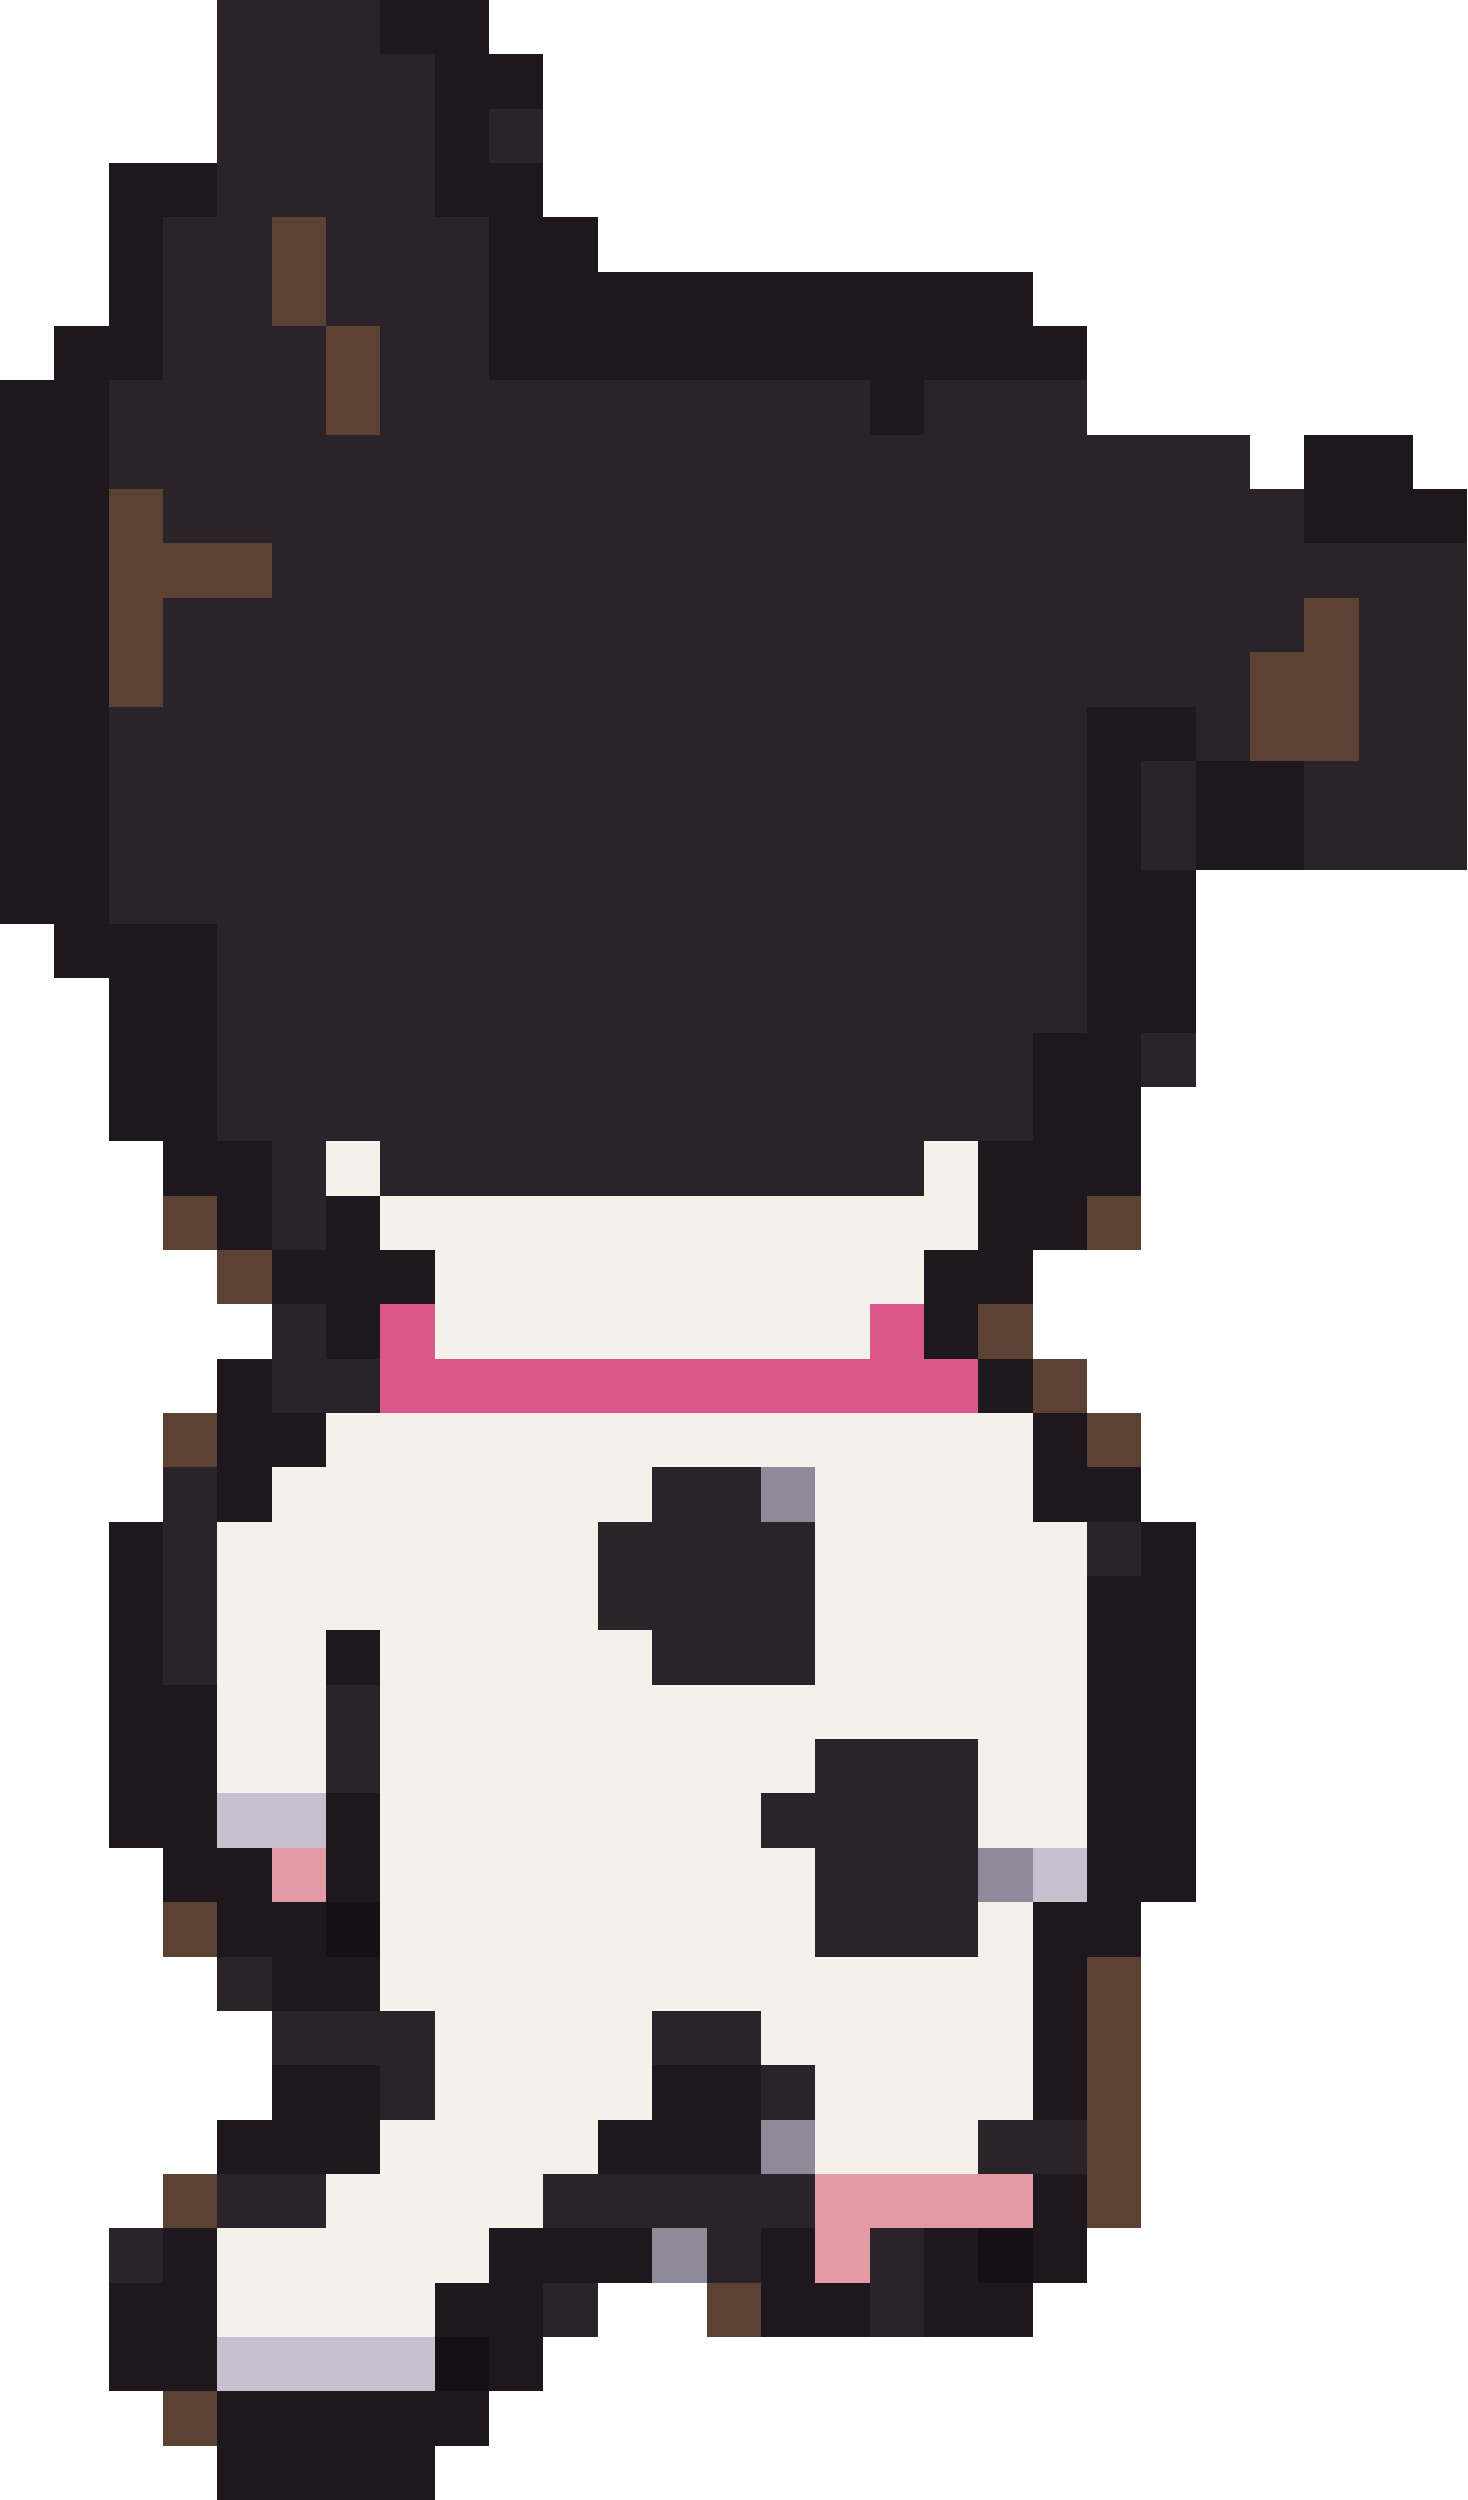
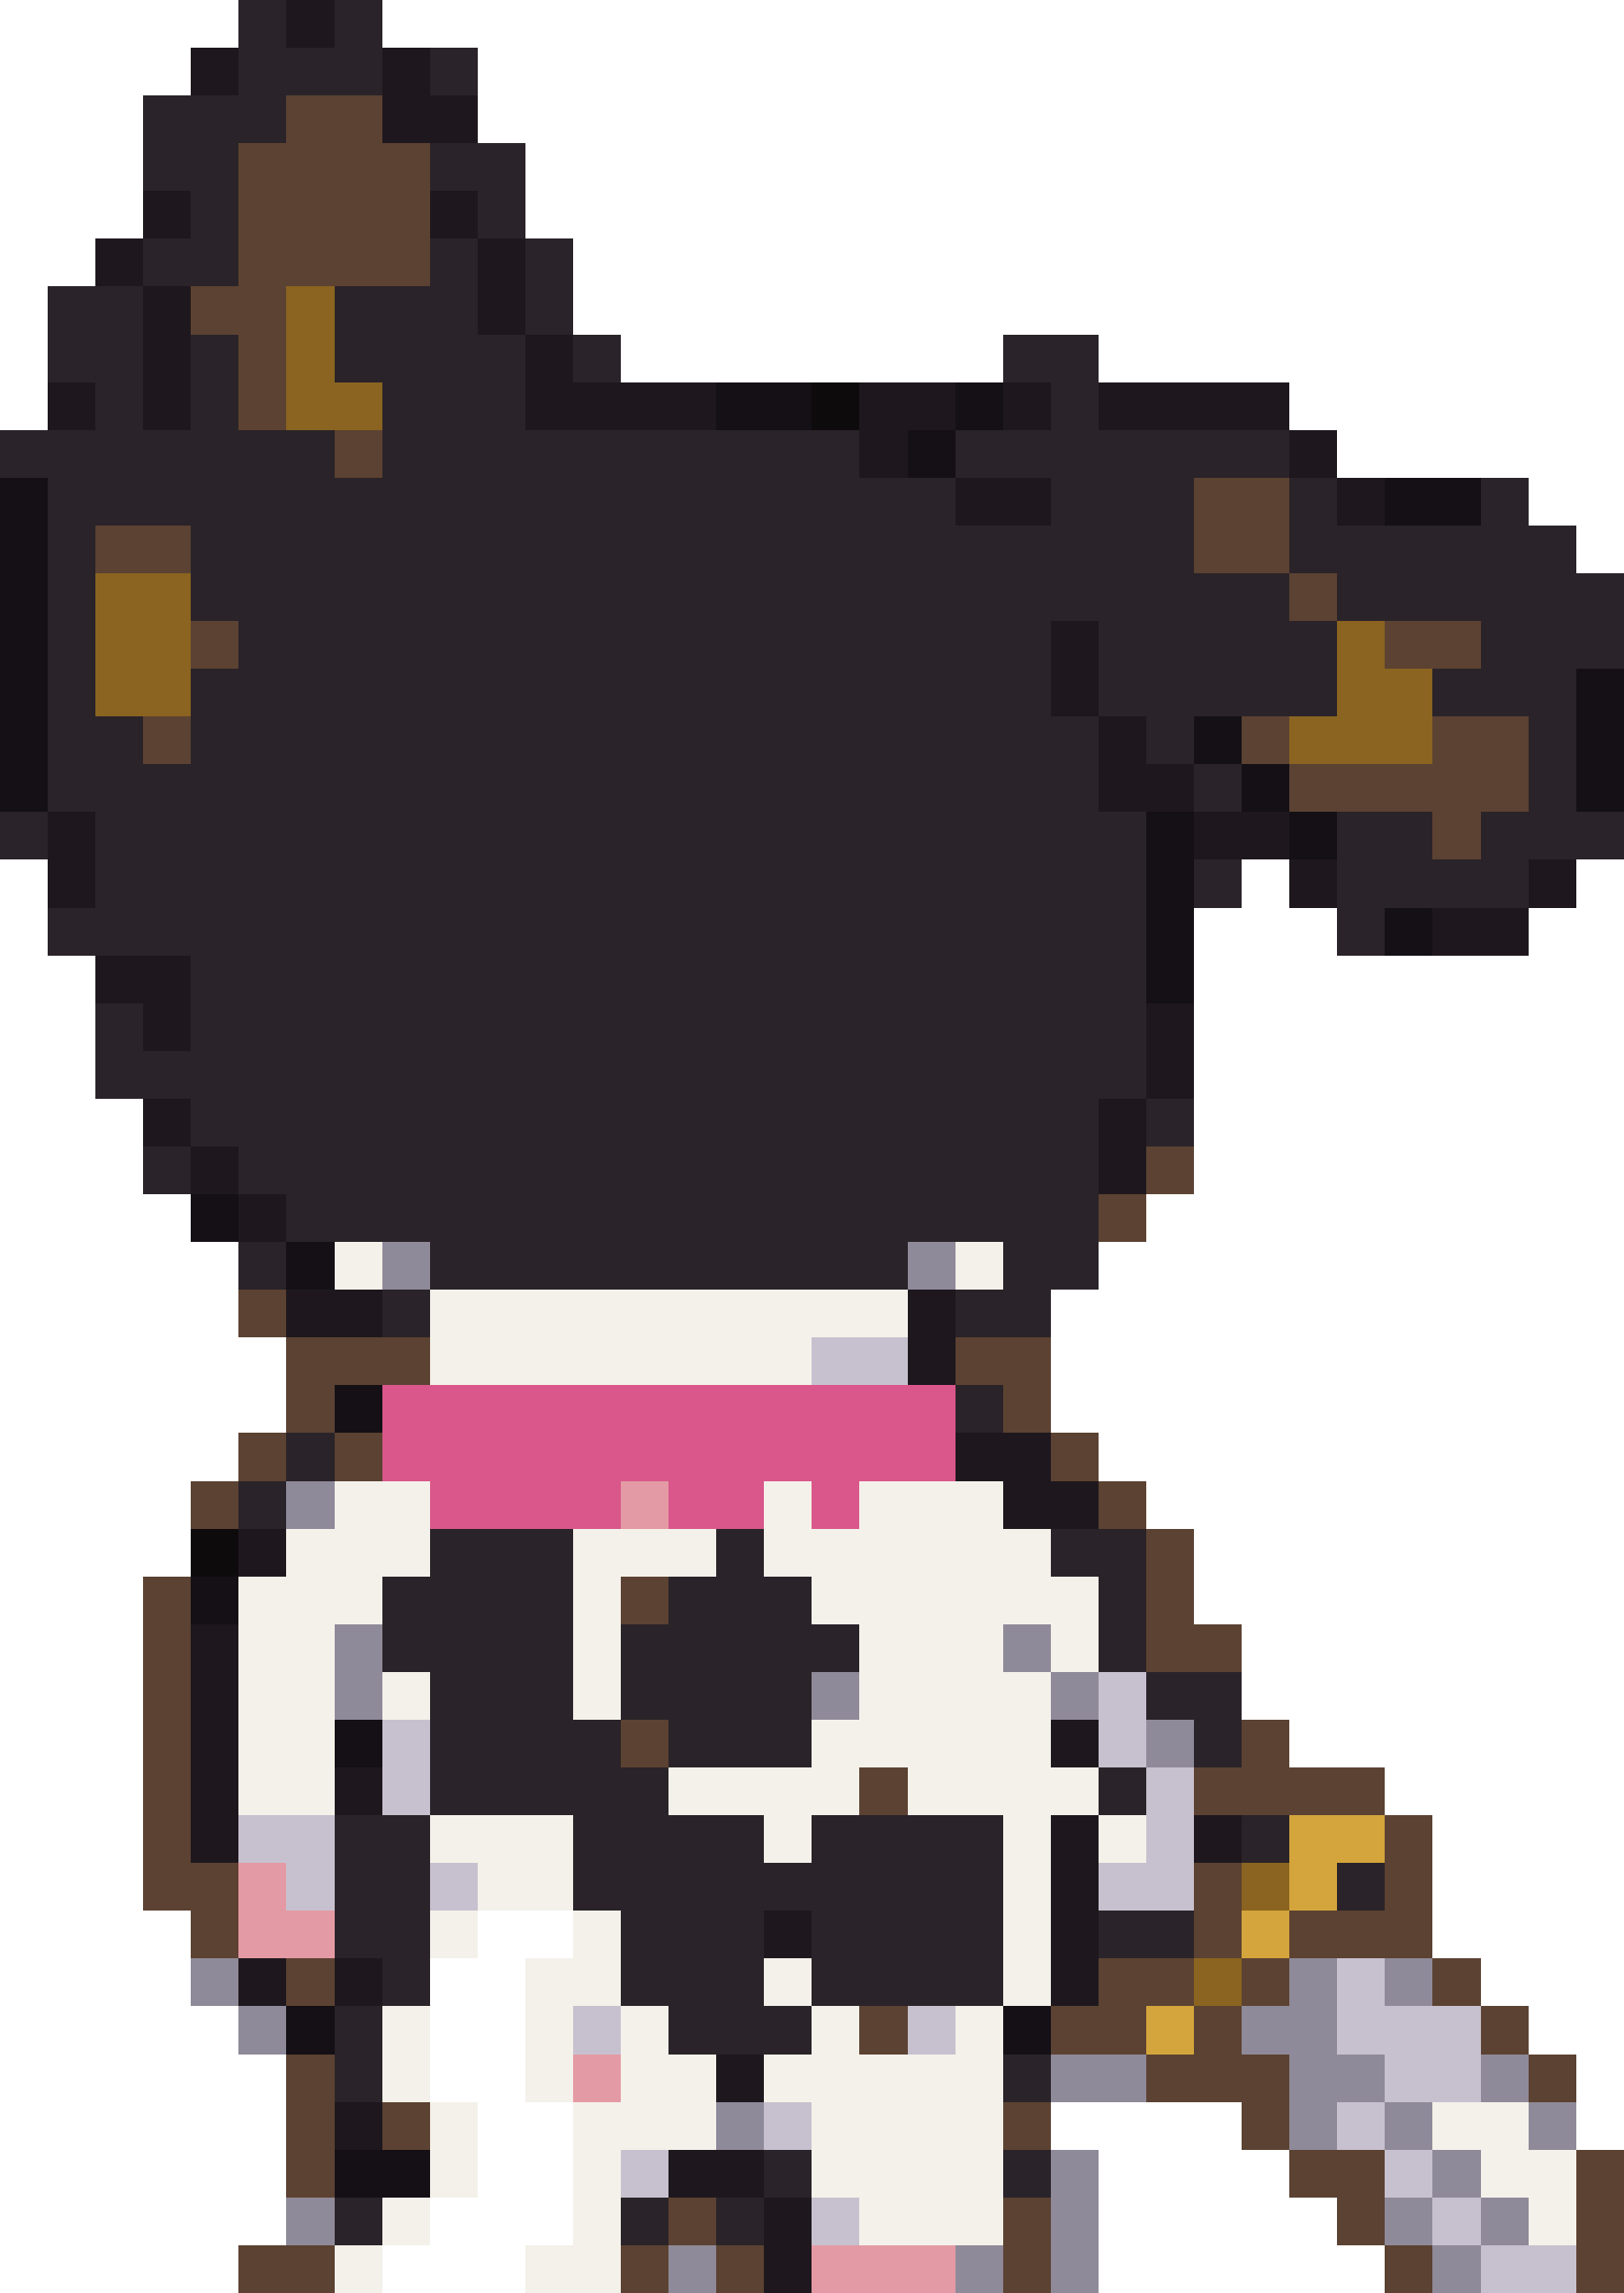
- <svg xmlns="http://www.w3.org/2000/svg" width="27" height="46" viewBox="0 0 27 46" shape-rendering="crispEdges">
-   <rect x="4" y="0" width="3" height="1" fill="#2a2329" />
-   <rect x="7" y="0" width="2" height="1" fill="#1e181e" />
-   <rect x="4" y="1" width="4" height="1" fill="#2a2329" />
-   <rect x="8" y="1" width="2" height="1" fill="#1e181e" />
-   <rect x="4" y="2" width="4" height="1" fill="#2a2329" />
-   <rect x="8" y="2" width="1" height="1" fill="#1e181e" />
-   <rect x="9" y="2" width="1" height="1" fill="#2a2329" />
-   <rect x="2" y="3" width="2" height="1" fill="#1e181e" />
-   <rect x="4" y="3" width="4" height="1" fill="#2a2329" />
-   <rect x="8" y="3" width="2" height="1" fill="#1e181e" />
-   <rect x="2" y="4" width="1" height="1" fill="#1e181e" />
-   <rect x="3" y="4" width="2" height="1" fill="#2a2329" />
-   <rect x="5" y="4" width="1" height="1" fill="#5c4232" />
-   <rect x="6" y="4" width="3" height="1" fill="#2a2329" />
-   <rect x="9" y="4" width="2" height="1" fill="#1e181e" />
+ <svg xmlns="http://www.w3.org/2000/svg" width="34" height="48" viewBox="0 0 34 48" shape-rendering="crispEdges">
+   <rect x="5" y="0" width="1" height="1" fill="#2a2329" />
+   <rect x="6" y="0" width="1" height="1" fill="#1e181e" />
+   <rect x="7" y="0" width="1" height="1" fill="#2a2329" />
+   <rect x="4" y="1" width="1" height="1" fill="#1e181e" />
+   <rect x="5" y="1" width="3" height="1" fill="#2a2329" />
+   <rect x="8" y="1" width="1" height="1" fill="#1e181e" />
+   <rect x="9" y="1" width="1" height="1" fill="#2a2329" />
+   <rect x="3" y="2" width="3" height="1" fill="#2a2329" />
+   <rect x="6" y="2" width="2" height="1" fill="#5c4232" />
+   <rect x="8" y="2" width="2" height="1" fill="#1e181e" />
+   <rect x="3" y="3" width="2" height="1" fill="#2a2329" />
+   <rect x="5" y="3" width="4" height="1" fill="#5c4232" />
+   <rect x="9" y="3" width="2" height="1" fill="#2a2329" />
+   <rect x="3" y="4" width="1" height="1" fill="#1e181e" />
+   <rect x="4" y="4" width="1" height="1" fill="#2a2329" />
+   <rect x="5" y="4" width="4" height="1" fill="#5c4232" />
+   <rect x="9" y="4" width="1" height="1" fill="#1e181e" />
+   <rect x="10" y="4" width="1" height="1" fill="#2a2329" />
  <rect x="2" y="5" width="1" height="1" fill="#1e181e" />
  <rect x="3" y="5" width="2" height="1" fill="#2a2329" />
-   <rect x="5" y="5" width="1" height="1" fill="#5c4232" />
-   <rect x="6" y="5" width="3" height="1" fill="#2a2329" />
-   <rect x="9" y="5" width="10" height="1" fill="#1e181e" />
-   <rect x="1" y="6" width="2" height="1" fill="#1e181e" />
-   <rect x="3" y="6" width="3" height="1" fill="#2a2329" />
-   <rect x="6" y="6" width="1" height="1" fill="#5c4232" />
-   <rect x="7" y="6" width="2" height="1" fill="#2a2329" />
-   <rect x="9" y="6" width="11" height="1" fill="#1e181e" />
-   <rect x="0" y="7" width="2" height="1" fill="#1e181e" />
-   <rect x="2" y="7" width="4" height="1" fill="#2a2329" />
-   <rect x="6" y="7" width="1" height="1" fill="#5c4232" />
-   <rect x="7" y="7" width="9" height="1" fill="#2a2329" />
-   <rect x="16" y="7" width="1" height="1" fill="#1e181e" />
-   <rect x="17" y="7" width="3" height="1" fill="#2a2329" />
-   <rect x="0" y="8" width="2" height="1" fill="#1e181e" />
-   <rect x="2" y="8" width="21" height="1" fill="#2a2329" />
-   <rect x="24" y="8" width="2" height="1" fill="#1e181e" />
-   <rect x="0" y="9" width="2" height="1" fill="#1e181e" />
-   <rect x="2" y="9" width="1" height="1" fill="#5c4232" />
-   <rect x="3" y="9" width="21" height="1" fill="#2a2329" />
-   <rect x="24" y="9" width="3" height="1" fill="#1e181e" />
-   <rect x="0" y="10" width="2" height="1" fill="#1e181e" />
-   <rect x="2" y="10" width="3" height="1" fill="#5c4232" />
-   <rect x="5" y="10" width="22" height="1" fill="#2a2329" />
-   <rect x="0" y="11" width="2" height="1" fill="#1e181e" />
-   <rect x="2" y="11" width="1" height="1" fill="#5c4232" />
-   <rect x="3" y="11" width="21" height="1" fill="#2a2329" />
-   <rect x="24" y="11" width="1" height="1" fill="#5c4232" />
-   <rect x="25" y="11" width="2" height="1" fill="#2a2329" />
-   <rect x="0" y="12" width="2" height="1" fill="#1e181e" />
-   <rect x="2" y="12" width="1" height="1" fill="#5c4232" />
-   <rect x="3" y="12" width="20" height="1" fill="#2a2329" />
-   <rect x="23" y="12" width="2" height="1" fill="#5c4232" />
-   <rect x="25" y="12" width="2" height="1" fill="#2a2329" />
-   <rect x="0" y="13" width="2" height="1" fill="#1e181e" />
-   <rect x="2" y="13" width="18" height="1" fill="#2a2329" />
-   <rect x="20" y="13" width="2" height="1" fill="#1e181e" />
-   <rect x="22" y="13" width="1" height="1" fill="#2a2329" />
-   <rect x="23" y="13" width="2" height="1" fill="#5c4232" />
-   <rect x="25" y="13" width="2" height="1" fill="#2a2329" />
-   <rect x="0" y="14" width="2" height="1" fill="#1e181e" />
-   <rect x="2" y="14" width="18" height="1" fill="#2a2329" />
-   <rect x="20" y="14" width="1" height="1" fill="#1e181e" />
-   <rect x="21" y="14" width="1" height="1" fill="#2a2329" />
-   <rect x="22" y="14" width="2" height="1" fill="#1e181e" />
-   <rect x="24" y="14" width="3" height="1" fill="#2a2329" />
-   <rect x="0" y="15" width="2" height="1" fill="#1e181e" />
-   <rect x="2" y="15" width="18" height="1" fill="#2a2329" />
-   <rect x="20" y="15" width="1" height="1" fill="#1e181e" />
-   <rect x="21" y="15" width="1" height="1" fill="#2a2329" />
-   <rect x="22" y="15" width="2" height="1" fill="#1e181e" />
-   <rect x="24" y="15" width="3" height="1" fill="#2a2329" />
-   <rect x="0" y="16" width="2" height="1" fill="#1e181e" />
-   <rect x="2" y="16" width="18" height="1" fill="#2a2329" />
-   <rect x="20" y="16" width="2" height="1" fill="#1e181e" />
-   <rect x="1" y="17" width="3" height="1" fill="#1e181e" />
-   <rect x="4" y="17" width="16" height="1" fill="#2a2329" />
-   <rect x="20" y="17" width="2" height="1" fill="#1e181e" />
-   <rect x="2" y="18" width="2" height="1" fill="#1e181e" />
-   <rect x="4" y="18" width="16" height="1" fill="#2a2329" />
-   <rect x="20" y="18" width="2" height="1" fill="#1e181e" />
-   <rect x="2" y="19" width="2" height="1" fill="#1e181e" />
-   <rect x="4" y="19" width="15" height="1" fill="#2a2329" />
-   <rect x="19" y="19" width="2" height="1" fill="#1e181e" />
-   <rect x="21" y="19" width="1" height="1" fill="#2a2329" />
+   <rect x="5" y="5" width="4" height="1" fill="#5c4232" />
+   <rect x="9" y="5" width="1" height="1" fill="#2a2329" />
+   <rect x="10" y="5" width="1" height="1" fill="#1e181e" />
+   <rect x="11" y="5" width="1" height="1" fill="#2a2329" />
+   <rect x="1" y="6" width="2" height="1" fill="#2a2329" />
+   <rect x="3" y="6" width="1" height="1" fill="#1e181e" />
+   <rect x="4" y="6" width="2" height="1" fill="#5c4232" />
+   <rect x="6" y="6" width="1" height="1" fill="#8a6420" />
+   <rect x="7" y="6" width="3" height="1" fill="#2a2329" />
+   <rect x="10" y="6" width="1" height="1" fill="#1e181e" />
+   <rect x="11" y="6" width="1" height="1" fill="#2a2329" />
+   <rect x="1" y="7" width="2" height="1" fill="#2a2329" />
+   <rect x="3" y="7" width="1" height="1" fill="#1e181e" />
+   <rect x="4" y="7" width="1" height="1" fill="#2a2329" />
+   <rect x="5" y="7" width="1" height="1" fill="#5c4232" />
+   <rect x="6" y="7" width="1" height="1" fill="#8a6420" />
+   <rect x="7" y="7" width="4" height="1" fill="#2a2329" />
+   <rect x="11" y="7" width="1" height="1" fill="#1e181e" />
+   <rect x="12" y="7" width="1" height="1" fill="#2a2329" />
+   <rect x="21" y="7" width="2" height="1" fill="#2a2329" />
+   <rect x="1" y="8" width="1" height="1" fill="#1e181e" />
+   <rect x="2" y="8" width="1" height="1" fill="#2a2329" />
+   <rect x="3" y="8" width="1" height="1" fill="#1e181e" />
+   <rect x="4" y="8" width="1" height="1" fill="#2a2329" />
+   <rect x="5" y="8" width="1" height="1" fill="#5c4232" />
+   <rect x="6" y="8" width="2" height="1" fill="#8a6420" />
+   <rect x="8" y="8" width="3" height="1" fill="#2a2329" />
+   <rect x="11" y="8" width="4" height="1" fill="#1e181e" />
+   <rect x="15" y="8" width="2" height="1" fill="#141016" />
+   <rect x="17" y="8" width="1" height="1" fill="#0e0b0d" />
+   <rect x="18" y="8" width="2" height="1" fill="#1e181e" />
+   <rect x="20" y="8" width="1" height="1" fill="#141016" />
+   <rect x="21" y="8" width="1" height="1" fill="#1e181e" />
+   <rect x="22" y="8" width="1" height="1" fill="#2a2329" />
+   <rect x="23" y="8" width="4" height="1" fill="#1e181e" />
+   <rect x="0" y="9" width="7" height="1" fill="#2a2329" />
+   <rect x="7" y="9" width="1" height="1" fill="#5c4232" />
+   <rect x="8" y="9" width="10" height="1" fill="#2a2329" />
+   <rect x="18" y="9" width="1" height="1" fill="#1e181e" />
+   <rect x="19" y="9" width="1" height="1" fill="#141016" />
+   <rect x="20" y="9" width="7" height="1" fill="#2a2329" />
+   <rect x="27" y="9" width="1" height="1" fill="#1e181e" />
+   <rect x="0" y="10" width="1" height="1" fill="#141016" />
+   <rect x="1" y="10" width="19" height="1" fill="#2a2329" />
+   <rect x="20" y="10" width="2" height="1" fill="#1e181e" />
+   <rect x="22" y="10" width="3" height="1" fill="#2a2329" />
+   <rect x="25" y="10" width="2" height="1" fill="#5c4232" />
+   <rect x="27" y="10" width="1" height="1" fill="#2a2329" />
+   <rect x="28" y="10" width="1" height="1" fill="#1e181e" />
+   <rect x="29" y="10" width="2" height="1" fill="#141016" />
+   <rect x="31" y="10" width="1" height="1" fill="#2a2329" />
+   <rect x="0" y="11" width="1" height="1" fill="#141016" />
+   <rect x="1" y="11" width="1" height="1" fill="#2a2329" />
+   <rect x="2" y="11" width="2" height="1" fill="#5c4232" />
+   <rect x="4" y="11" width="21" height="1" fill="#2a2329" />
+   <rect x="25" y="11" width="2" height="1" fill="#5c4232" />
+   <rect x="27" y="11" width="6" height="1" fill="#2a2329" />
+   <rect x="0" y="12" width="1" height="1" fill="#141016" />
+   <rect x="1" y="12" width="1" height="1" fill="#2a2329" />
+   <rect x="2" y="12" width="2" height="1" fill="#8a6420" />
+   <rect x="4" y="12" width="23" height="1" fill="#2a2329" />
+   <rect x="27" y="12" width="1" height="1" fill="#5c4232" />
+   <rect x="28" y="12" width="6" height="1" fill="#2a2329" />
+   <rect x="0" y="13" width="1" height="1" fill="#141016" />
+   <rect x="1" y="13" width="1" height="1" fill="#2a2329" />
+   <rect x="2" y="13" width="2" height="1" fill="#8a6420" />
+   <rect x="4" y="13" width="1" height="1" fill="#5c4232" />
+   <rect x="5" y="13" width="17" height="1" fill="#2a2329" />
+   <rect x="22" y="13" width="1" height="1" fill="#1e181e" />
+   <rect x="23" y="13" width="5" height="1" fill="#2a2329" />
+   <rect x="28" y="13" width="1" height="1" fill="#8a6420" />
+   <rect x="29" y="13" width="2" height="1" fill="#5c4232" />
+   <rect x="31" y="13" width="3" height="1" fill="#2a2329" />
+   <rect x="0" y="14" width="1" height="1" fill="#141016" />
+   <rect x="1" y="14" width="1" height="1" fill="#2a2329" />
+   <rect x="2" y="14" width="2" height="1" fill="#8a6420" />
+   <rect x="4" y="14" width="18" height="1" fill="#2a2329" />
+   <rect x="22" y="14" width="1" height="1" fill="#1e181e" />
+   <rect x="23" y="14" width="5" height="1" fill="#2a2329" />
+   <rect x="28" y="14" width="2" height="1" fill="#8a6420" />
+   <rect x="30" y="14" width="3" height="1" fill="#2a2329" />
+   <rect x="33" y="14" width="1" height="1" fill="#141016" />
+   <rect x="0" y="15" width="1" height="1" fill="#141016" />
+   <rect x="1" y="15" width="2" height="1" fill="#2a2329" />
+   <rect x="3" y="15" width="1" height="1" fill="#5c4232" />
+   <rect x="4" y="15" width="19" height="1" fill="#2a2329" />
+   <rect x="23" y="15" width="1" height="1" fill="#1e181e" />
+   <rect x="24" y="15" width="1" height="1" fill="#2a2329" />
+   <rect x="25" y="15" width="1" height="1" fill="#141016" />
+   <rect x="26" y="15" width="1" height="1" fill="#5c4232" />
+   <rect x="27" y="15" width="3" height="1" fill="#8a6420" />
+   <rect x="30" y="15" width="2" height="1" fill="#5c4232" />
+   <rect x="32" y="15" width="1" height="1" fill="#2a2329" />
+   <rect x="33" y="15" width="1" height="1" fill="#141016" />
+   <rect x="0" y="16" width="1" height="1" fill="#141016" />
+   <rect x="1" y="16" width="22" height="1" fill="#2a2329" />
+   <rect x="23" y="16" width="2" height="1" fill="#1e181e" />
+   <rect x="25" y="16" width="1" height="1" fill="#2a2329" />
+   <rect x="26" y="16" width="1" height="1" fill="#141016" />
+   <rect x="27" y="16" width="5" height="1" fill="#5c4232" />
+   <rect x="32" y="16" width="1" height="1" fill="#2a2329" />
+   <rect x="33" y="16" width="1" height="1" fill="#141016" />
+   <rect x="0" y="17" width="1" height="1" fill="#2a2329" />
+   <rect x="1" y="17" width="1" height="1" fill="#1e181e" />
+   <rect x="2" y="17" width="22" height="1" fill="#2a2329" />
+   <rect x="24" y="17" width="1" height="1" fill="#141016" />
+   <rect x="25" y="17" width="2" height="1" fill="#1e181e" />
+   <rect x="27" y="17" width="1" height="1" fill="#141016" />
+   <rect x="28" y="17" width="2" height="1" fill="#2a2329" />
+   <rect x="30" y="17" width="1" height="1" fill="#5c4232" />
+   <rect x="31" y="17" width="3" height="1" fill="#2a2329" />
+   <rect x="1" y="18" width="1" height="1" fill="#1e181e" />
+   <rect x="2" y="18" width="22" height="1" fill="#2a2329" />
+   <rect x="24" y="18" width="1" height="1" fill="#141016" />
+   <rect x="25" y="18" width="1" height="1" fill="#2a2329" />
+   <rect x="27" y="18" width="1" height="1" fill="#1e181e" />
+   <rect x="28" y="18" width="4" height="1" fill="#2a2329" />
+   <rect x="32" y="18" width="1" height="1" fill="#1e181e" />
+   <rect x="1" y="19" width="23" height="1" fill="#2a2329" />
+   <rect x="24" y="19" width="1" height="1" fill="#141016" />
+   <rect x="28" y="19" width="1" height="1" fill="#2a2329" />
+   <rect x="29" y="19" width="1" height="1" fill="#141016" />
+   <rect x="30" y="19" width="2" height="1" fill="#1e181e" />
  <rect x="2" y="20" width="2" height="1" fill="#1e181e" />
-   <rect x="4" y="20" width="15" height="1" fill="#2a2329" />
-   <rect x="19" y="20" width="2" height="1" fill="#1e181e" />
-   <rect x="3" y="21" width="2" height="1" fill="#1e181e" />
-   <rect x="5" y="21" width="1" height="1" fill="#2a2329" />
-   <rect x="6" y="21" width="1" height="1" fill="#f4f1ea" />
-   <rect x="7" y="21" width="10" height="1" fill="#2a2329" />
-   <rect x="17" y="21" width="1" height="1" fill="#f4f1ea" />
-   <rect x="18" y="21" width="3" height="1" fill="#1e181e" />
-   <rect x="3" y="22" width="1" height="1" fill="#5c4232" />
-   <rect x="4" y="22" width="1" height="1" fill="#1e181e" />
-   <rect x="5" y="22" width="1" height="1" fill="#2a2329" />
-   <rect x="6" y="22" width="1" height="1" fill="#1e181e" />
-   <rect x="7" y="22" width="11" height="1" fill="#f4f1ea" />
-   <rect x="18" y="22" width="2" height="1" fill="#1e181e" />
-   <rect x="20" y="22" width="1" height="1" fill="#5c4232" />
-   <rect x="4" y="23" width="1" height="1" fill="#5c4232" />
-   <rect x="5" y="23" width="3" height="1" fill="#1e181e" />
-   <rect x="8" y="23" width="9" height="1" fill="#f4f1ea" />
-   <rect x="17" y="23" width="2" height="1" fill="#1e181e" />
-   <rect x="5" y="24" width="1" height="1" fill="#2a2329" />
-   <rect x="6" y="24" width="1" height="1" fill="#1e181e" />
-   <rect x="7" y="24" width="1" height="1" fill="#d9578a" />
-   <rect x="8" y="24" width="8" height="1" fill="#f4f1ea" />
-   <rect x="16" y="24" width="1" height="1" fill="#d9578a" />
-   <rect x="17" y="24" width="1" height="1" fill="#1e181e" />
-   <rect x="18" y="24" width="1" height="1" fill="#5c4232" />
-   <rect x="4" y="25" width="1" height="1" fill="#1e181e" />
-   <rect x="5" y="25" width="2" height="1" fill="#2a2329" />
-   <rect x="7" y="25" width="11" height="1" fill="#d9578a" />
-   <rect x="18" y="25" width="1" height="1" fill="#1e181e" />
-   <rect x="19" y="25" width="1" height="1" fill="#5c4232" />
-   <rect x="3" y="26" width="1" height="1" fill="#5c4232" />
-   <rect x="4" y="26" width="2" height="1" fill="#1e181e" />
-   <rect x="6" y="26" width="13" height="1" fill="#f4f1ea" />
-   <rect x="19" y="26" width="1" height="1" fill="#1e181e" />
-   <rect x="20" y="26" width="1" height="1" fill="#5c4232" />
-   <rect x="3" y="27" width="1" height="1" fill="#2a2329" />
-   <rect x="4" y="27" width="1" height="1" fill="#1e181e" />
-   <rect x="5" y="27" width="7" height="1" fill="#f4f1ea" />
-   <rect x="12" y="27" width="2" height="1" fill="#2a2329" />
-   <rect x="14" y="27" width="1" height="1" fill="#8f8a99" />
-   <rect x="15" y="27" width="4" height="1" fill="#f4f1ea" />
-   <rect x="19" y="27" width="2" height="1" fill="#1e181e" />
-   <rect x="2" y="28" width="1" height="1" fill="#1e181e" />
-   <rect x="3" y="28" width="1" height="1" fill="#2a2329" />
-   <rect x="4" y="28" width="7" height="1" fill="#f4f1ea" />
-   <rect x="11" y="28" width="4" height="1" fill="#2a2329" />
-   <rect x="15" y="28" width="5" height="1" fill="#f4f1ea" />
-   <rect x="20" y="28" width="1" height="1" fill="#2a2329" />
-   <rect x="21" y="28" width="1" height="1" fill="#1e181e" />
-   <rect x="2" y="29" width="1" height="1" fill="#1e181e" />
-   <rect x="3" y="29" width="1" height="1" fill="#2a2329" />
-   <rect x="4" y="29" width="7" height="1" fill="#f4f1ea" />
-   <rect x="11" y="29" width="4" height="1" fill="#2a2329" />
-   <rect x="15" y="29" width="5" height="1" fill="#f4f1ea" />
-   <rect x="20" y="29" width="2" height="1" fill="#1e181e" />
-   <rect x="2" y="30" width="1" height="1" fill="#1e181e" />
-   <rect x="3" y="30" width="1" height="1" fill="#2a2329" />
-   <rect x="4" y="30" width="2" height="1" fill="#f4f1ea" />
-   <rect x="6" y="30" width="1" height="1" fill="#1e181e" />
-   <rect x="7" y="30" width="5" height="1" fill="#f4f1ea" />
-   <rect x="12" y="30" width="3" height="1" fill="#2a2329" />
-   <rect x="15" y="30" width="5" height="1" fill="#f4f1ea" />
+   <rect x="4" y="20" width="20" height="1" fill="#2a2329" />
+   <rect x="24" y="20" width="1" height="1" fill="#141016" />
+   <rect x="2" y="21" width="1" height="1" fill="#2a2329" />
+   <rect x="3" y="21" width="1" height="1" fill="#1e181e" />
+   <rect x="4" y="21" width="20" height="1" fill="#2a2329" />
+   <rect x="24" y="21" width="1" height="1" fill="#1e181e" />
+   <rect x="2" y="22" width="22" height="1" fill="#2a2329" />
+   <rect x="24" y="22" width="1" height="1" fill="#1e181e" />
+   <rect x="3" y="23" width="1" height="1" fill="#1e181e" />
+   <rect x="4" y="23" width="19" height="1" fill="#2a2329" />
+   <rect x="23" y="23" width="1" height="1" fill="#1e181e" />
+   <rect x="24" y="23" width="1" height="1" fill="#2a2329" />
+   <rect x="3" y="24" width="1" height="1" fill="#2a2329" />
+   <rect x="4" y="24" width="1" height="1" fill="#1e181e" />
+   <rect x="5" y="24" width="18" height="1" fill="#2a2329" />
+   <rect x="23" y="24" width="1" height="1" fill="#1e181e" />
+   <rect x="24" y="24" width="1" height="1" fill="#5c4232" />
+   <rect x="4" y="25" width="1" height="1" fill="#141016" />
+   <rect x="5" y="25" width="1" height="1" fill="#1e181e" />
+   <rect x="6" y="25" width="17" height="1" fill="#2a2329" />
+   <rect x="23" y="25" width="1" height="1" fill="#5c4232" />
+   <rect x="5" y="26" width="1" height="1" fill="#2a2329" />
+   <rect x="6" y="26" width="1" height="1" fill="#141016" />
+   <rect x="7" y="26" width="1" height="1" fill="#f4f1ea" />
+   <rect x="8" y="26" width="1" height="1" fill="#8f8a99" />
+   <rect x="9" y="26" width="10" height="1" fill="#2a2329" />
+   <rect x="19" y="26" width="1" height="1" fill="#8f8a99" />
+   <rect x="20" y="26" width="1" height="1" fill="#f4f1ea" />
+   <rect x="21" y="26" width="2" height="1" fill="#2a2329" />
+   <rect x="5" y="27" width="1" height="1" fill="#5c4232" />
+   <rect x="6" y="27" width="2" height="1" fill="#1e181e" />
+   <rect x="8" y="27" width="1" height="1" fill="#2a2329" />
+   <rect x="9" y="27" width="10" height="1" fill="#f4f1ea" />
+   <rect x="19" y="27" width="1" height="1" fill="#1e181e" />
+   <rect x="20" y="27" width="2" height="1" fill="#2a2329" />
+   <rect x="6" y="28" width="3" height="1" fill="#5c4232" />
+   <rect x="9" y="28" width="8" height="1" fill="#f4f1ea" />
+   <rect x="17" y="28" width="2" height="1" fill="#c7c1cf" />
+   <rect x="19" y="28" width="1" height="1" fill="#1e181e" />
+   <rect x="20" y="28" width="2" height="1" fill="#5c4232" />
+   <rect x="6" y="29" width="1" height="1" fill="#5c4232" />
+   <rect x="7" y="29" width="1" height="1" fill="#141016" />
+   <rect x="8" y="29" width="12" height="1" fill="#d9578a" />
+   <rect x="20" y="29" width="1" height="1" fill="#2a2329" />
+   <rect x="21" y="29" width="1" height="1" fill="#5c4232" />
+   <rect x="5" y="30" width="1" height="1" fill="#5c4232" />
+   <rect x="6" y="30" width="1" height="1" fill="#2a2329" />
+   <rect x="7" y="30" width="1" height="1" fill="#5c4232" />
+   <rect x="8" y="30" width="12" height="1" fill="#d9578a" />
  <rect x="20" y="30" width="2" height="1" fill="#1e181e" />
-   <rect x="2" y="31" width="2" height="1" fill="#1e181e" />
-   <rect x="4" y="31" width="2" height="1" fill="#f4f1ea" />
-   <rect x="6" y="31" width="1" height="1" fill="#2a2329" />
-   <rect x="7" y="31" width="13" height="1" fill="#f4f1ea" />
-   <rect x="20" y="31" width="2" height="1" fill="#1e181e" />
-   <rect x="2" y="32" width="2" height="1" fill="#1e181e" />
-   <rect x="4" y="32" width="2" height="1" fill="#f4f1ea" />
-   <rect x="6" y="32" width="1" height="1" fill="#2a2329" />
-   <rect x="7" y="32" width="8" height="1" fill="#f4f1ea" />
-   <rect x="15" y="32" width="3" height="1" fill="#2a2329" />
-   <rect x="18" y="32" width="2" height="1" fill="#f4f1ea" />
-   <rect x="20" y="32" width="2" height="1" fill="#1e181e" />
-   <rect x="2" y="33" width="2" height="1" fill="#1e181e" />
-   <rect x="4" y="33" width="2" height="1" fill="#c7c1cf" />
-   <rect x="6" y="33" width="1" height="1" fill="#1e181e" />
-   <rect x="7" y="33" width="7" height="1" fill="#f4f1ea" />
-   <rect x="14" y="33" width="4" height="1" fill="#2a2329" />
-   <rect x="18" y="33" width="2" height="1" fill="#f4f1ea" />
-   <rect x="20" y="33" width="2" height="1" fill="#1e181e" />
-   <rect x="3" y="34" width="2" height="1" fill="#1e181e" />
-   <rect x="5" y="34" width="1" height="1" fill="#e49aa4" />
-   <rect x="6" y="34" width="1" height="1" fill="#1e181e" />
-   <rect x="7" y="34" width="8" height="1" fill="#f4f1ea" />
-   <rect x="15" y="34" width="3" height="1" fill="#2a2329" />
-   <rect x="18" y="34" width="1" height="1" fill="#8f8a99" />
-   <rect x="19" y="34" width="1" height="1" fill="#c7c1cf" />
-   <rect x="20" y="34" width="2" height="1" fill="#1e181e" />
+   <rect x="22" y="30" width="1" height="1" fill="#5c4232" />
+   <rect x="4" y="31" width="1" height="1" fill="#5c4232" />
+   <rect x="5" y="31" width="1" height="1" fill="#2a2329" />
+   <rect x="6" y="31" width="1" height="1" fill="#8f8a99" />
+   <rect x="7" y="31" width="2" height="1" fill="#f4f1ea" />
+   <rect x="9" y="31" width="4" height="1" fill="#d9578a" />
+   <rect x="13" y="31" width="1" height="1" fill="#e49aa4" />
+   <rect x="14" y="31" width="2" height="1" fill="#d9578a" />
+   <rect x="16" y="31" width="1" height="1" fill="#f4f1ea" />
+   <rect x="17" y="31" width="1" height="1" fill="#d9578a" />
+   <rect x="18" y="31" width="3" height="1" fill="#f4f1ea" />
+   <rect x="21" y="31" width="2" height="1" fill="#1e181e" />
+   <rect x="23" y="31" width="1" height="1" fill="#5c4232" />
+   <rect x="4" y="32" width="1" height="1" fill="#0e0b0d" />
+   <rect x="5" y="32" width="1" height="1" fill="#1e181e" />
+   <rect x="6" y="32" width="3" height="1" fill="#f4f1ea" />
+   <rect x="9" y="32" width="3" height="1" fill="#2a2329" />
+   <rect x="12" y="32" width="3" height="1" fill="#f4f1ea" />
+   <rect x="15" y="32" width="1" height="1" fill="#2a2329" />
+   <rect x="16" y="32" width="6" height="1" fill="#f4f1ea" />
+   <rect x="22" y="32" width="2" height="1" fill="#2a2329" />
+   <rect x="24" y="32" width="1" height="1" fill="#5c4232" />
+   <rect x="3" y="33" width="1" height="1" fill="#5c4232" />
+   <rect x="4" y="33" width="1" height="1" fill="#141016" />
+   <rect x="5" y="33" width="3" height="1" fill="#f4f1ea" />
+   <rect x="8" y="33" width="4" height="1" fill="#2a2329" />
+   <rect x="12" y="33" width="1" height="1" fill="#f4f1ea" />
+   <rect x="13" y="33" width="1" height="1" fill="#5c4232" />
+   <rect x="14" y="33" width="3" height="1" fill="#2a2329" />
+   <rect x="17" y="33" width="6" height="1" fill="#f4f1ea" />
+   <rect x="23" y="33" width="1" height="1" fill="#2a2329" />
+   <rect x="24" y="33" width="1" height="1" fill="#5c4232" />
+   <rect x="3" y="34" width="1" height="1" fill="#5c4232" />
+   <rect x="4" y="34" width="1" height="1" fill="#1e181e" />
+   <rect x="5" y="34" width="2" height="1" fill="#f4f1ea" />
+   <rect x="7" y="34" width="1" height="1" fill="#8f8a99" />
+   <rect x="8" y="34" width="4" height="1" fill="#2a2329" />
+   <rect x="12" y="34" width="1" height="1" fill="#f4f1ea" />
+   <rect x="13" y="34" width="5" height="1" fill="#2a2329" />
+   <rect x="18" y="34" width="3" height="1" fill="#f4f1ea" />
+   <rect x="21" y="34" width="1" height="1" fill="#8f8a99" />
+   <rect x="22" y="34" width="1" height="1" fill="#f4f1ea" />
+   <rect x="23" y="34" width="1" height="1" fill="#2a2329" />
+   <rect x="24" y="34" width="2" height="1" fill="#5c4232" />
  <rect x="3" y="35" width="1" height="1" fill="#5c4232" />
-   <rect x="4" y="35" width="2" height="1" fill="#1e181e" />
-   <rect x="6" y="35" width="1" height="1" fill="#141016" />
-   <rect x="7" y="35" width="8" height="1" fill="#f4f1ea" />
-   <rect x="15" y="35" width="3" height="1" fill="#2a2329" />
-   <rect x="18" y="35" width="1" height="1" fill="#f4f1ea" />
-   <rect x="19" y="35" width="2" height="1" fill="#1e181e" />
-   <rect x="4" y="36" width="1" height="1" fill="#2a2329" />
-   <rect x="5" y="36" width="2" height="1" fill="#1e181e" />
-   <rect x="7" y="36" width="12" height="1" fill="#f4f1ea" />
-   <rect x="19" y="36" width="1" height="1" fill="#1e181e" />
-   <rect x="20" y="36" width="1" height="1" fill="#5c4232" />
-   <rect x="5" y="37" width="3" height="1" fill="#2a2329" />
-   <rect x="8" y="37" width="4" height="1" fill="#f4f1ea" />
-   <rect x="12" y="37" width="2" height="1" fill="#2a2329" />
-   <rect x="14" y="37" width="5" height="1" fill="#f4f1ea" />
-   <rect x="19" y="37" width="1" height="1" fill="#1e181e" />
-   <rect x="20" y="37" width="1" height="1" fill="#5c4232" />
-   <rect x="5" y="38" width="2" height="1" fill="#1e181e" />
-   <rect x="7" y="38" width="1" height="1" fill="#2a2329" />
-   <rect x="8" y="38" width="4" height="1" fill="#f4f1ea" />
-   <rect x="12" y="38" width="2" height="1" fill="#1e181e" />
-   <rect x="14" y="38" width="1" height="1" fill="#2a2329" />
-   <rect x="15" y="38" width="4" height="1" fill="#f4f1ea" />
-   <rect x="19" y="38" width="1" height="1" fill="#1e181e" />
-   <rect x="20" y="38" width="1" height="1" fill="#5c4232" />
-   <rect x="4" y="39" width="3" height="1" fill="#1e181e" />
-   <rect x="7" y="39" width="4" height="1" fill="#f4f1ea" />
-   <rect x="11" y="39" width="3" height="1" fill="#1e181e" />
-   <rect x="14" y="39" width="1" height="1" fill="#8f8a99" />
-   <rect x="15" y="39" width="3" height="1" fill="#f4f1ea" />
-   <rect x="18" y="39" width="2" height="1" fill="#2a2329" />
-   <rect x="20" y="39" width="1" height="1" fill="#5c4232" />
-   <rect x="3" y="40" width="1" height="1" fill="#5c4232" />
-   <rect x="4" y="40" width="2" height="1" fill="#2a2329" />
-   <rect x="6" y="40" width="4" height="1" fill="#f4f1ea" />
-   <rect x="10" y="40" width="5" height="1" fill="#2a2329" />
-   <rect x="15" y="40" width="4" height="1" fill="#e49aa4" />
-   <rect x="19" y="40" width="1" height="1" fill="#1e181e" />
-   <rect x="20" y="40" width="1" height="1" fill="#5c4232" />
-   <rect x="2" y="41" width="1" height="1" fill="#2a2329" />
-   <rect x="3" y="41" width="1" height="1" fill="#1e181e" />
-   <rect x="4" y="41" width="5" height="1" fill="#f4f1ea" />
-   <rect x="9" y="41" width="3" height="1" fill="#1e181e" />
-   <rect x="12" y="41" width="1" height="1" fill="#8f8a99" />
-   <rect x="13" y="41" width="1" height="1" fill="#2a2329" />
-   <rect x="14" y="41" width="1" height="1" fill="#1e181e" />
-   <rect x="15" y="41" width="1" height="1" fill="#e49aa4" />
-   <rect x="16" y="41" width="1" height="1" fill="#2a2329" />
-   <rect x="17" y="41" width="1" height="1" fill="#1e181e" />
-   <rect x="18" y="41" width="1" height="1" fill="#141016" />
-   <rect x="19" y="41" width="1" height="1" fill="#1e181e" />
-   <rect x="2" y="42" width="2" height="1" fill="#1e181e" />
-   <rect x="4" y="42" width="4" height="1" fill="#f4f1ea" />
-   <rect x="8" y="42" width="2" height="1" fill="#1e181e" />
-   <rect x="10" y="42" width="1" height="1" fill="#2a2329" />
-   <rect x="13" y="42" width="1" height="1" fill="#5c4232" />
-   <rect x="14" y="42" width="2" height="1" fill="#1e181e" />
-   <rect x="16" y="42" width="1" height="1" fill="#2a2329" />
-   <rect x="17" y="42" width="2" height="1" fill="#1e181e" />
-   <rect x="2" y="43" width="2" height="1" fill="#1e181e" />
-   <rect x="4" y="43" width="4" height="1" fill="#c7c1cf" />
-   <rect x="8" y="43" width="1" height="1" fill="#141016" />
-   <rect x="9" y="43" width="1" height="1" fill="#1e181e" />
-   <rect x="3" y="44" width="1" height="1" fill="#5c4232" />
-   <rect x="4" y="44" width="5" height="1" fill="#1e181e" />
-   <rect x="4" y="45" width="4" height="1" fill="#1e181e" />
+   <rect x="4" y="35" width="1" height="1" fill="#1e181e" />
+   <rect x="5" y="35" width="2" height="1" fill="#f4f1ea" />
+   <rect x="7" y="35" width="1" height="1" fill="#8f8a99" />
+   <rect x="8" y="35" width="1" height="1" fill="#f4f1ea" />
+   <rect x="9" y="35" width="3" height="1" fill="#2a2329" />
+   <rect x="12" y="35" width="1" height="1" fill="#f4f1ea" />
+   <rect x="13" y="35" width="4" height="1" fill="#2a2329" />
+   <rect x="17" y="35" width="1" height="1" fill="#8f8a99" />
+   <rect x="18" y="35" width="4" height="1" fill="#f4f1ea" />
+   <rect x="22" y="35" width="1" height="1" fill="#8f8a99" />
+   <rect x="23" y="35" width="1" height="1" fill="#c7c1cf" />
+   <rect x="24" y="35" width="2" height="1" fill="#2a2329" />
+   <rect x="3" y="36" width="1" height="1" fill="#5c4232" />
+   <rect x="4" y="36" width="1" height="1" fill="#1e181e" />
+   <rect x="5" y="36" width="2" height="1" fill="#f4f1ea" />
+   <rect x="7" y="36" width="1" height="1" fill="#141016" />
+   <rect x="8" y="36" width="1" height="1" fill="#c7c1cf" />
+   <rect x="9" y="36" width="4" height="1" fill="#2a2329" />
+   <rect x="13" y="36" width="1" height="1" fill="#5c4232" />
+   <rect x="14" y="36" width="3" height="1" fill="#2a2329" />
+   <rect x="17" y="36" width="5" height="1" fill="#f4f1ea" />
+   <rect x="22" y="36" width="1" height="1" fill="#1e181e" />
+   <rect x="23" y="36" width="1" height="1" fill="#c7c1cf" />
+   <rect x="24" y="36" width="1" height="1" fill="#8f8a99" />
+   <rect x="25" y="36" width="1" height="1" fill="#2a2329" />
+   <rect x="26" y="36" width="1" height="1" fill="#5c4232" />
+   <rect x="3" y="37" width="1" height="1" fill="#5c4232" />
+   <rect x="4" y="37" width="1" height="1" fill="#1e181e" />
+   <rect x="5" y="37" width="2" height="1" fill="#f4f1ea" />
+   <rect x="7" y="37" width="1" height="1" fill="#1e181e" />
+   <rect x="8" y="37" width="1" height="1" fill="#c7c1cf" />
+   <rect x="9" y="37" width="5" height="1" fill="#2a2329" />
+   <rect x="14" y="37" width="4" height="1" fill="#f4f1ea" />
+   <rect x="18" y="37" width="1" height="1" fill="#5c4232" />
+   <rect x="19" y="37" width="4" height="1" fill="#f4f1ea" />
+   <rect x="23" y="37" width="1" height="1" fill="#2a2329" />
+   <rect x="24" y="37" width="1" height="1" fill="#c7c1cf" />
+   <rect x="25" y="37" width="4" height="1" fill="#5c4232" />
+   <rect x="3" y="38" width="1" height="1" fill="#5c4232" />
+   <rect x="4" y="38" width="1" height="1" fill="#1e181e" />
+   <rect x="5" y="38" width="2" height="1" fill="#c7c1cf" />
+   <rect x="7" y="38" width="2" height="1" fill="#2a2329" />
+   <rect x="9" y="38" width="3" height="1" fill="#f4f1ea" />
+   <rect x="12" y="38" width="4" height="1" fill="#2a2329" />
+   <rect x="16" y="38" width="1" height="1" fill="#f4f1ea" />
+   <rect x="17" y="38" width="4" height="1" fill="#2a2329" />
+   <rect x="21" y="38" width="1" height="1" fill="#f4f1ea" />
+   <rect x="22" y="38" width="1" height="1" fill="#1e181e" />
+   <rect x="23" y="38" width="1" height="1" fill="#f4f1ea" />
+   <rect x="24" y="38" width="1" height="1" fill="#c7c1cf" />
+   <rect x="25" y="38" width="1" height="1" fill="#1e181e" />
+   <rect x="26" y="38" width="1" height="1" fill="#2a2329" />
+   <rect x="27" y="38" width="2" height="1" fill="#d4a53c" />
+   <rect x="29" y="38" width="1" height="1" fill="#5c4232" />
+   <rect x="3" y="39" width="2" height="1" fill="#5c4232" />
+   <rect x="5" y="39" width="1" height="1" fill="#e49aa4" />
+   <rect x="6" y="39" width="1" height="1" fill="#c7c1cf" />
+   <rect x="7" y="39" width="2" height="1" fill="#2a2329" />
+   <rect x="9" y="39" width="1" height="1" fill="#c7c1cf" />
+   <rect x="10" y="39" width="2" height="1" fill="#f4f1ea" />
+   <rect x="12" y="39" width="9" height="1" fill="#2a2329" />
+   <rect x="21" y="39" width="1" height="1" fill="#f4f1ea" />
+   <rect x="22" y="39" width="1" height="1" fill="#1e181e" />
+   <rect x="23" y="39" width="2" height="1" fill="#c7c1cf" />
+   <rect x="25" y="39" width="1" height="1" fill="#5c4232" />
+   <rect x="26" y="39" width="1" height="1" fill="#8a6420" />
+   <rect x="27" y="39" width="1" height="1" fill="#d4a53c" />
+   <rect x="28" y="39" width="1" height="1" fill="#2a2329" />
+   <rect x="29" y="39" width="1" height="1" fill="#5c4232" />
+   <rect x="4" y="40" width="1" height="1" fill="#5c4232" />
+   <rect x="5" y="40" width="2" height="1" fill="#e49aa4" />
+   <rect x="7" y="40" width="2" height="1" fill="#2a2329" />
+   <rect x="9" y="40" width="1" height="1" fill="#f4f1ea" />
+   <rect x="12" y="40" width="1" height="1" fill="#f4f1ea" />
+   <rect x="13" y="40" width="3" height="1" fill="#2a2329" />
+   <rect x="16" y="40" width="1" height="1" fill="#1e181e" />
+   <rect x="17" y="40" width="4" height="1" fill="#2a2329" />
+   <rect x="21" y="40" width="1" height="1" fill="#f4f1ea" />
+   <rect x="22" y="40" width="1" height="1" fill="#1e181e" />
+   <rect x="23" y="40" width="2" height="1" fill="#2a2329" />
+   <rect x="25" y="40" width="1" height="1" fill="#5c4232" />
+   <rect x="26" y="40" width="1" height="1" fill="#d4a53c" />
+   <rect x="27" y="40" width="3" height="1" fill="#5c4232" />
+   <rect x="4" y="41" width="1" height="1" fill="#8f8a99" />
+   <rect x="5" y="41" width="1" height="1" fill="#1e181e" />
+   <rect x="6" y="41" width="1" height="1" fill="#5c4232" />
+   <rect x="7" y="41" width="1" height="1" fill="#1e181e" />
+   <rect x="8" y="41" width="1" height="1" fill="#2a2329" />
+   <rect x="11" y="41" width="2" height="1" fill="#f4f1ea" />
+   <rect x="13" y="41" width="3" height="1" fill="#2a2329" />
+   <rect x="16" y="41" width="1" height="1" fill="#f4f1ea" />
+   <rect x="17" y="41" width="4" height="1" fill="#2a2329" />
+   <rect x="21" y="41" width="1" height="1" fill="#f4f1ea" />
+   <rect x="22" y="41" width="1" height="1" fill="#1e181e" />
+   <rect x="23" y="41" width="2" height="1" fill="#5c4232" />
+   <rect x="25" y="41" width="1" height="1" fill="#8a6420" />
+   <rect x="26" y="41" width="1" height="1" fill="#5c4232" />
+   <rect x="27" y="41" width="1" height="1" fill="#8f8a99" />
+   <rect x="28" y="41" width="1" height="1" fill="#c7c1cf" />
+   <rect x="29" y="41" width="1" height="1" fill="#8f8a99" />
+   <rect x="30" y="41" width="1" height="1" fill="#5c4232" />
+   <rect x="5" y="42" width="1" height="1" fill="#8f8a99" />
+   <rect x="6" y="42" width="1" height="1" fill="#141016" />
+   <rect x="7" y="42" width="1" height="1" fill="#2a2329" />
+   <rect x="8" y="42" width="1" height="1" fill="#f4f1ea" />
+   <rect x="11" y="42" width="1" height="1" fill="#f4f1ea" />
+   <rect x="12" y="42" width="1" height="1" fill="#c7c1cf" />
+   <rect x="13" y="42" width="1" height="1" fill="#f4f1ea" />
+   <rect x="14" y="42" width="3" height="1" fill="#2a2329" />
+   <rect x="17" y="42" width="1" height="1" fill="#f4f1ea" />
+   <rect x="18" y="42" width="1" height="1" fill="#5c4232" />
+   <rect x="19" y="42" width="1" height="1" fill="#c7c1cf" />
+   <rect x="20" y="42" width="1" height="1" fill="#f4f1ea" />
+   <rect x="21" y="42" width="1" height="1" fill="#141016" />
+   <rect x="22" y="42" width="2" height="1" fill="#5c4232" />
+   <rect x="24" y="42" width="1" height="1" fill="#d4a53c" />
+   <rect x="25" y="42" width="1" height="1" fill="#5c4232" />
+   <rect x="26" y="42" width="2" height="1" fill="#8f8a99" />
+   <rect x="28" y="42" width="3" height="1" fill="#c7c1cf" />
+   <rect x="31" y="42" width="1" height="1" fill="#5c4232" />
+   <rect x="6" y="43" width="1" height="1" fill="#5c4232" />
+   <rect x="7" y="43" width="1" height="1" fill="#2a2329" />
+   <rect x="8" y="43" width="1" height="1" fill="#f4f1ea" />
+   <rect x="11" y="43" width="1" height="1" fill="#f4f1ea" />
+   <rect x="12" y="43" width="1" height="1" fill="#e49aa4" />
+   <rect x="13" y="43" width="2" height="1" fill="#f4f1ea" />
+   <rect x="15" y="43" width="1" height="1" fill="#1e181e" />
+   <rect x="16" y="43" width="5" height="1" fill="#f4f1ea" />
+   <rect x="21" y="43" width="1" height="1" fill="#2a2329" />
+   <rect x="22" y="43" width="2" height="1" fill="#8f8a99" />
+   <rect x="24" y="43" width="3" height="1" fill="#5c4232" />
+   <rect x="27" y="43" width="2" height="1" fill="#8f8a99" />
+   <rect x="29" y="43" width="2" height="1" fill="#c7c1cf" />
+   <rect x="31" y="43" width="1" height="1" fill="#8f8a99" />
+   <rect x="32" y="43" width="1" height="1" fill="#5c4232" />
+   <rect x="6" y="44" width="1" height="1" fill="#5c4232" />
+   <rect x="7" y="44" width="1" height="1" fill="#1e181e" />
+   <rect x="8" y="44" width="1" height="1" fill="#5c4232" />
+   <rect x="9" y="44" width="1" height="1" fill="#f4f1ea" />
+   <rect x="12" y="44" width="3" height="1" fill="#f4f1ea" />
+   <rect x="15" y="44" width="1" height="1" fill="#8f8a99" />
+   <rect x="16" y="44" width="1" height="1" fill="#c7c1cf" />
+   <rect x="17" y="44" width="4" height="1" fill="#f4f1ea" />
+   <rect x="21" y="44" width="1" height="1" fill="#5c4232" />
+   <rect x="26" y="44" width="1" height="1" fill="#5c4232" />
+   <rect x="27" y="44" width="1" height="1" fill="#8f8a99" />
+   <rect x="28" y="44" width="1" height="1" fill="#c7c1cf" />
+   <rect x="29" y="44" width="1" height="1" fill="#8f8a99" />
+   <rect x="30" y="44" width="2" height="1" fill="#f4f1ea" />
+   <rect x="32" y="44" width="1" height="1" fill="#8f8a99" />
+   <rect x="6" y="45" width="1" height="1" fill="#5c4232" />
+   <rect x="7" y="45" width="2" height="1" fill="#141016" />
+   <rect x="9" y="45" width="1" height="1" fill="#f4f1ea" />
+   <rect x="12" y="45" width="1" height="1" fill="#f4f1ea" />
+   <rect x="13" y="45" width="1" height="1" fill="#c7c1cf" />
+   <rect x="14" y="45" width="2" height="1" fill="#1e181e" />
+   <rect x="16" y="45" width="1" height="1" fill="#2a2329" />
+   <rect x="17" y="45" width="4" height="1" fill="#f4f1ea" />
+   <rect x="21" y="45" width="1" height="1" fill="#2a2329" />
+   <rect x="22" y="45" width="1" height="1" fill="#8f8a99" />
+   <rect x="27" y="45" width="2" height="1" fill="#5c4232" />
+   <rect x="29" y="45" width="1" height="1" fill="#c7c1cf" />
+   <rect x="30" y="45" width="1" height="1" fill="#8f8a99" />
+   <rect x="31" y="45" width="2" height="1" fill="#f4f1ea" />
+   <rect x="33" y="45" width="1" height="1" fill="#5c4232" />
+   <rect x="6" y="46" width="1" height="1" fill="#8f8a99" />
+   <rect x="7" y="46" width="1" height="1" fill="#2a2329" />
+   <rect x="8" y="46" width="1" height="1" fill="#f4f1ea" />
+   <rect x="12" y="46" width="1" height="1" fill="#f4f1ea" />
+   <rect x="13" y="46" width="1" height="1" fill="#2a2329" />
+   <rect x="14" y="46" width="1" height="1" fill="#5c4232" />
+   <rect x="15" y="46" width="1" height="1" fill="#2a2329" />
+   <rect x="16" y="46" width="1" height="1" fill="#1e181e" />
+   <rect x="17" y="46" width="1" height="1" fill="#c7c1cf" />
+   <rect x="18" y="46" width="3" height="1" fill="#f4f1ea" />
+   <rect x="21" y="46" width="1" height="1" fill="#5c4232" />
+   <rect x="22" y="46" width="1" height="1" fill="#8f8a99" />
+   <rect x="28" y="46" width="1" height="1" fill="#5c4232" />
+   <rect x="29" y="46" width="1" height="1" fill="#8f8a99" />
+   <rect x="30" y="46" width="1" height="1" fill="#c7c1cf" />
+   <rect x="31" y="46" width="1" height="1" fill="#8f8a99" />
+   <rect x="32" y="46" width="1" height="1" fill="#f4f1ea" />
+   <rect x="33" y="46" width="1" height="1" fill="#5c4232" />
+   <rect x="5" y="47" width="2" height="1" fill="#5c4232" />
+   <rect x="7" y="47" width="1" height="1" fill="#f4f1ea" />
+   <rect x="11" y="47" width="2" height="1" fill="#f4f1ea" />
+   <rect x="13" y="47" width="1" height="1" fill="#5c4232" />
+   <rect x="14" y="47" width="1" height="1" fill="#8f8a99" />
+   <rect x="15" y="47" width="1" height="1" fill="#5c4232" />
+   <rect x="16" y="47" width="1" height="1" fill="#1e181e" />
+   <rect x="17" y="47" width="3" height="1" fill="#e49aa4" />
+   <rect x="20" y="47" width="1" height="1" fill="#8f8a99" />
+   <rect x="21" y="47" width="1" height="1" fill="#5c4232" />
+   <rect x="22" y="47" width="1" height="1" fill="#8f8a99" />
+   <rect x="29" y="47" width="1" height="1" fill="#5c4232" />
+   <rect x="30" y="47" width="1" height="1" fill="#8f8a99" />
+   <rect x="31" y="47" width="2" height="1" fill="#c7c1cf" />
+   <rect x="33" y="47" width="1" height="1" fill="#5c4232" />
</svg>
